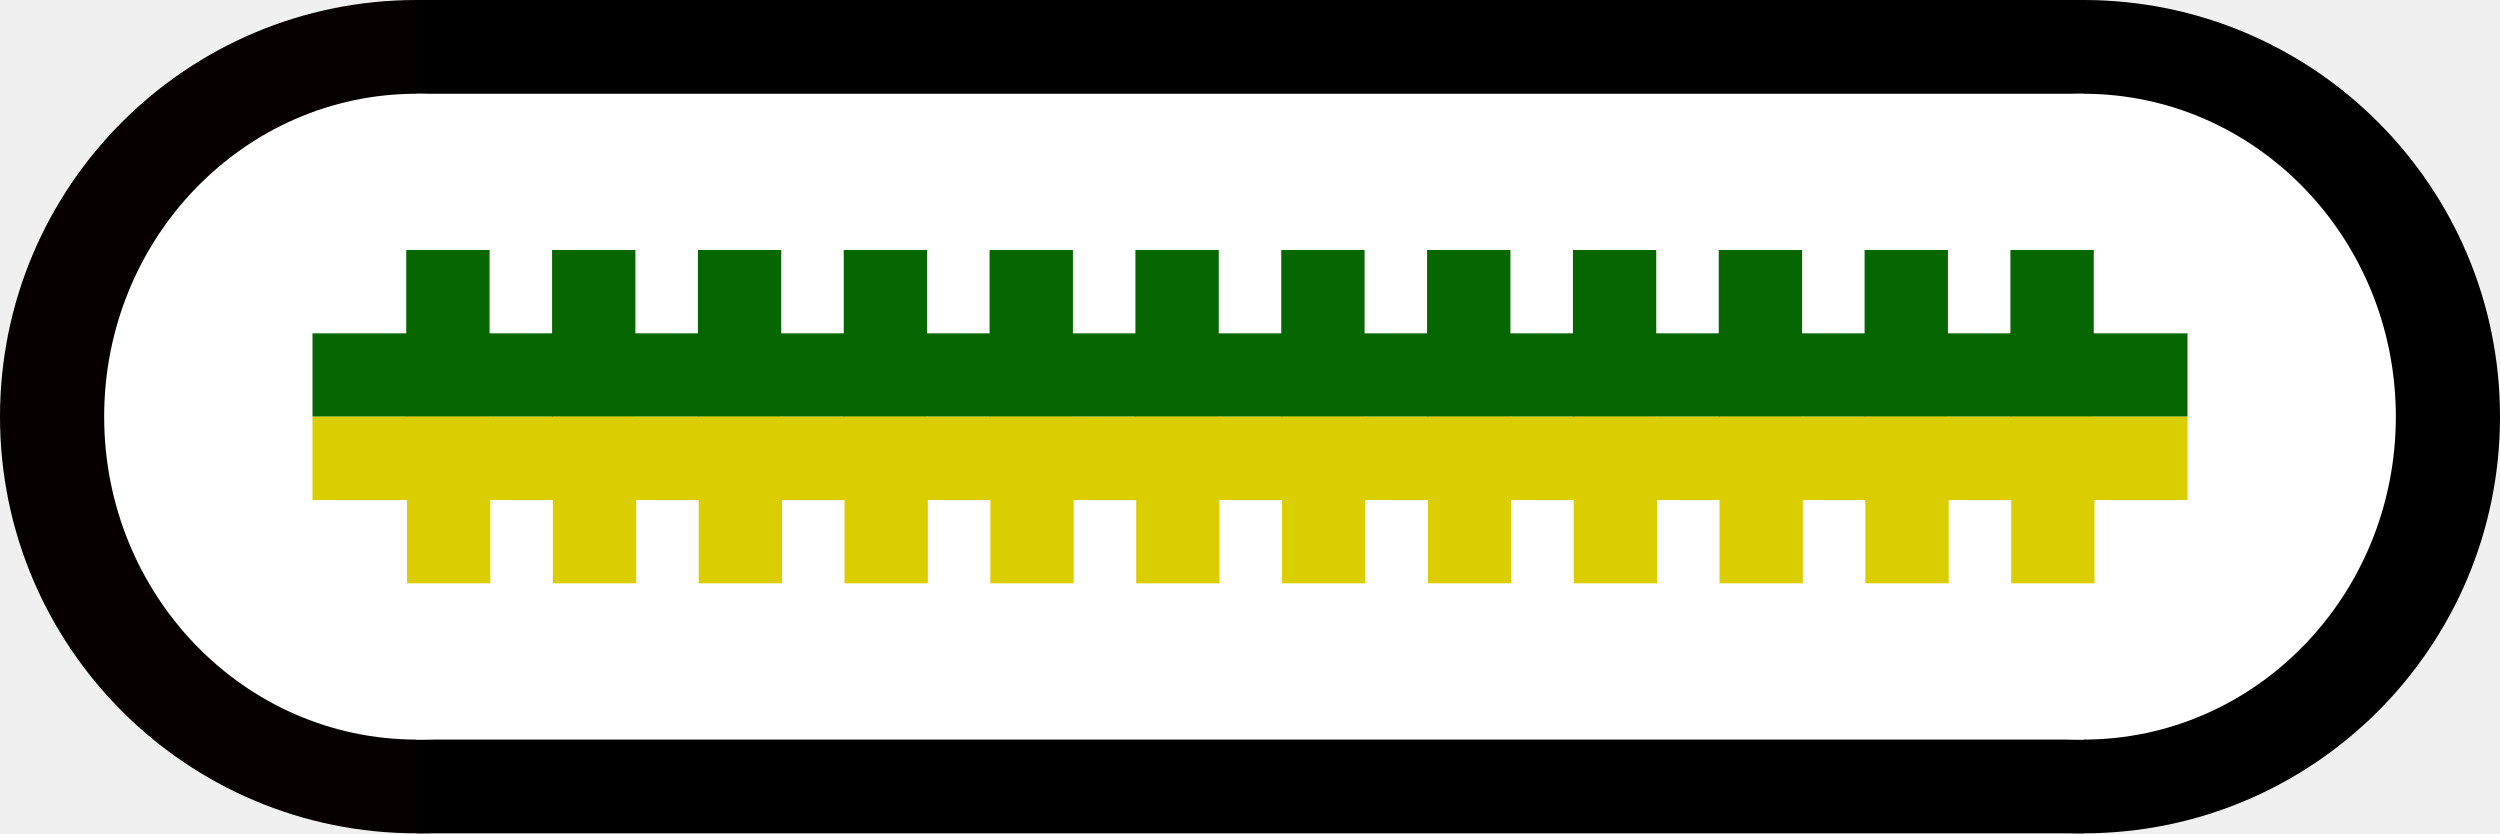
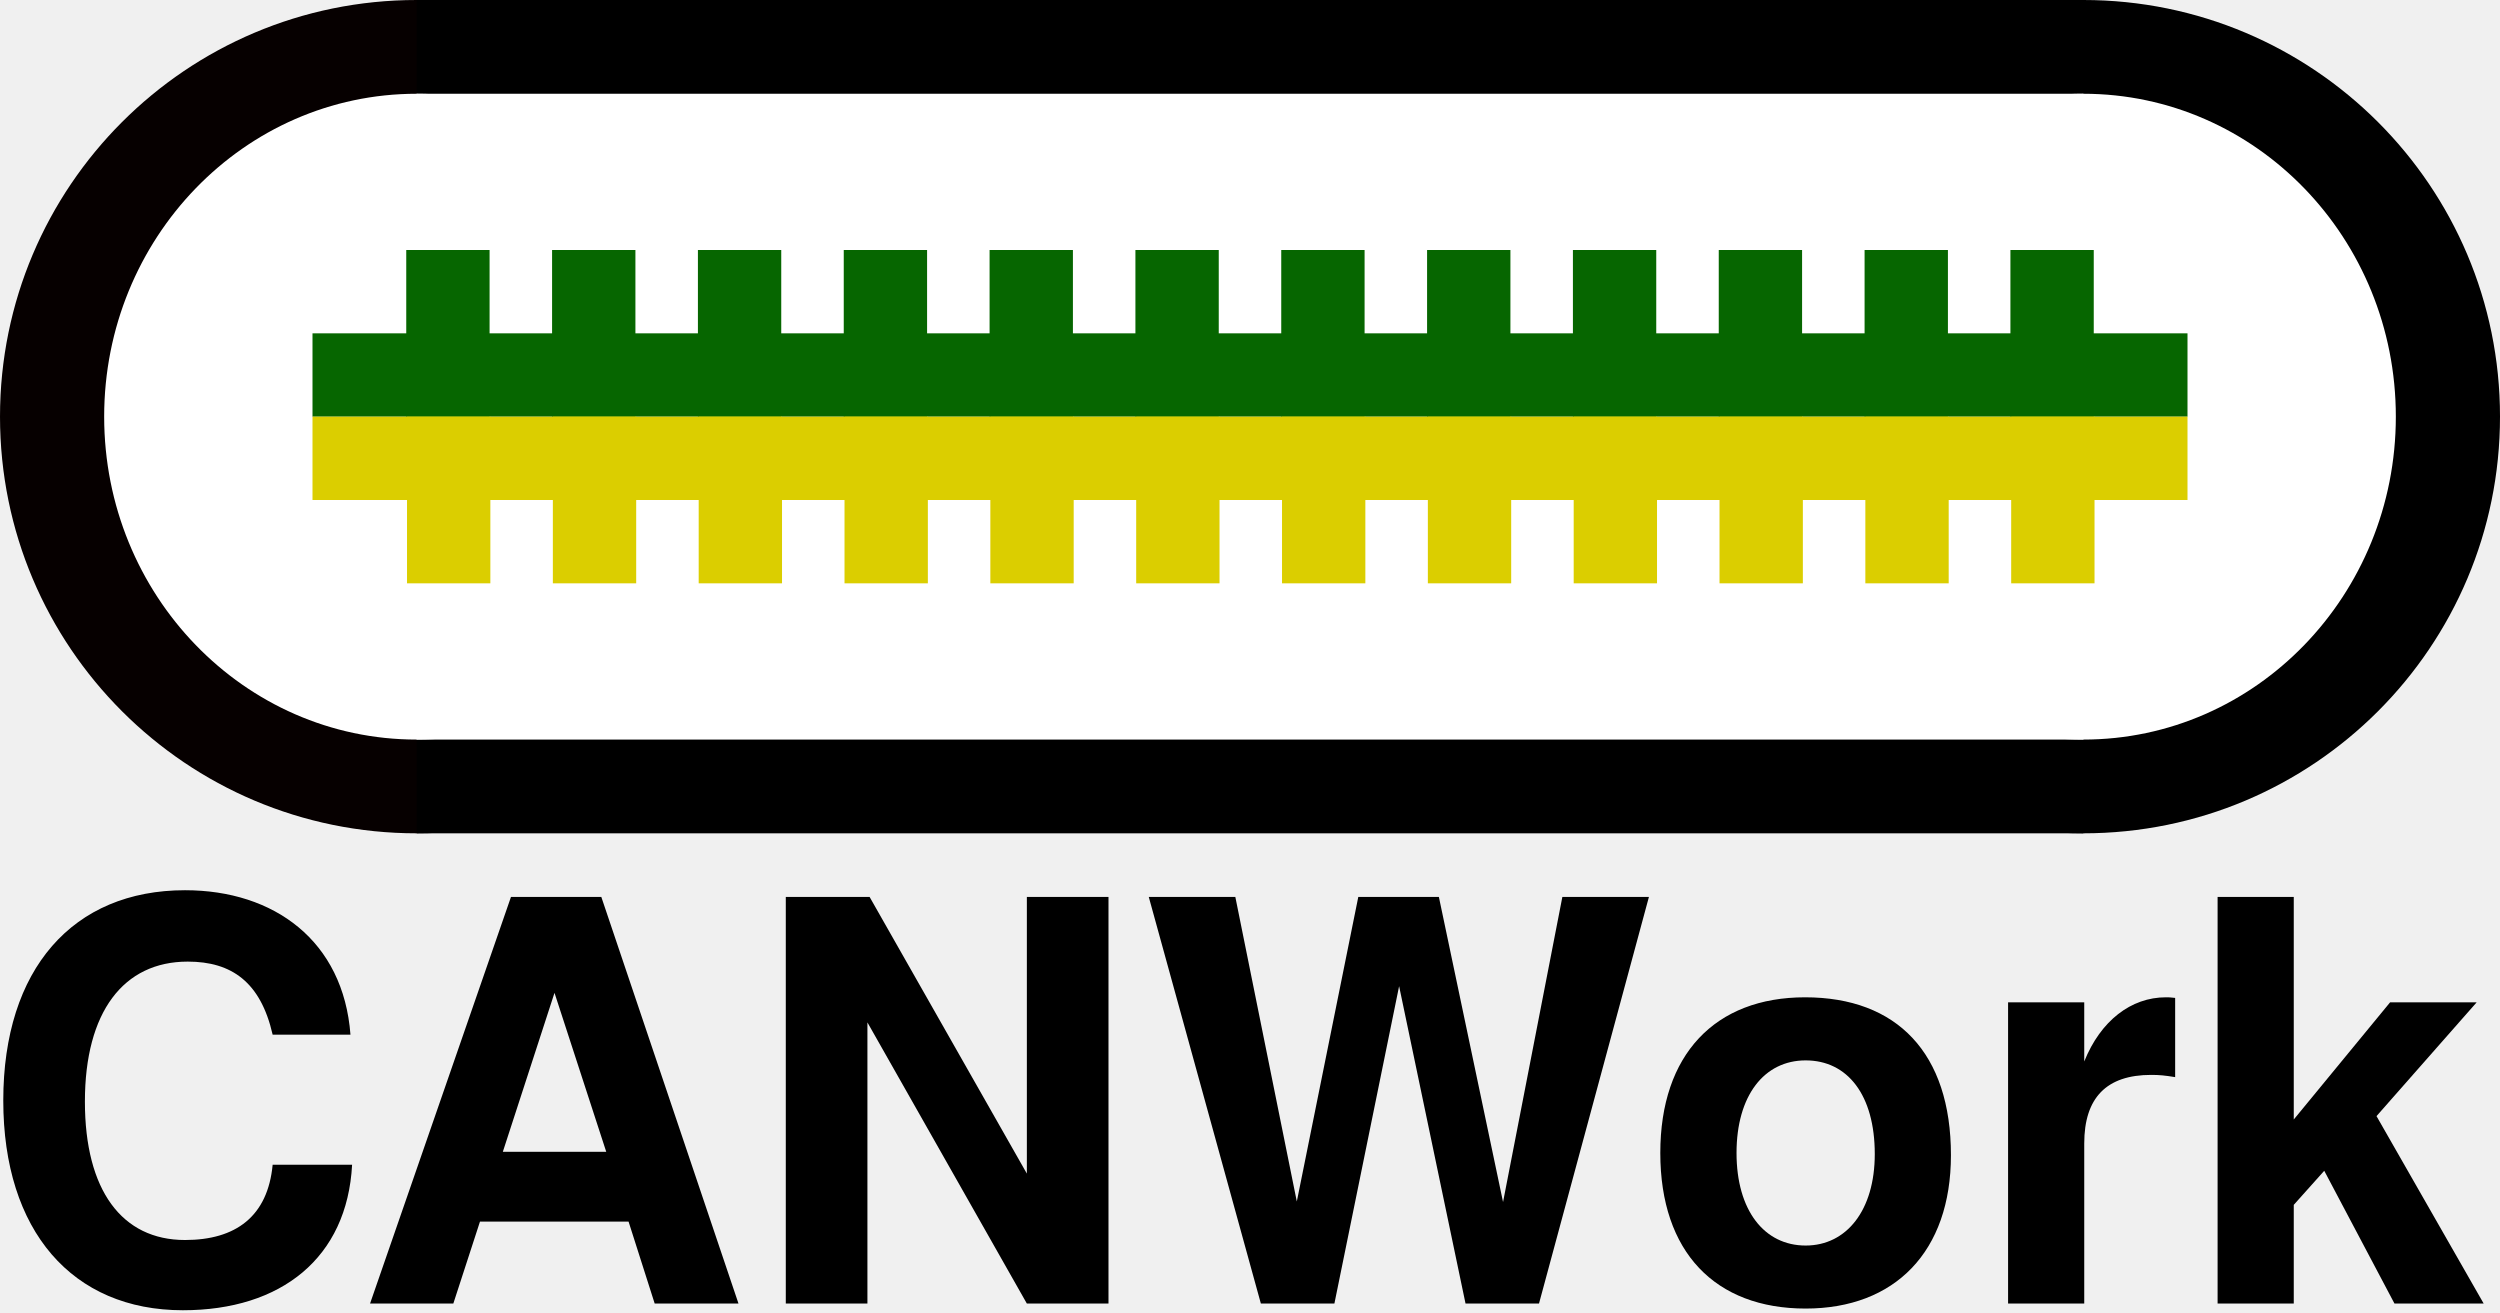
- <svg xmlns="http://www.w3.org/2000/svg" width="100%" height="100%" viewBox="0 0 600 200" version="1.1" xml:space="preserve" style="fill-rule:evenodd;clip-rule:evenodd;stroke-linejoin:round;stroke-miterlimit:2;">
+ <svg xmlns="http://www.w3.org/2000/svg" width="100%" height="100%" viewBox="0 0 600 315" version="1.1" xml:space="preserve" style="fill-rule:evenodd;clip-rule:evenodd;stroke-linejoin:round;stroke-miterlimit:2;">
  <g transform="matrix(1,0,0,1,-50,-50)">
    <g transform="matrix(1,0,0,1,-50,-50)">
      <g transform="matrix(0.778095,0,0,3.34422,-38.0872,-650.078)">
        <ellipse cx="305.988" cy="254.193" rx="128.519" ry="29.902" style="fill:rgb(6,0,0);" />
      </g>
      <g transform="matrix(0.778095,0,0,3.34422,361.913,-650.078)">
        <ellipse cx="305.988" cy="254.193" rx="128.519" ry="29.902" />
      </g>
      <g transform="matrix(0.913913,0,0,1.28582,16.4939,-326.725)">
        <rect x="200.792" y="331.869" width="437.678" height="155.542" />
      </g>
    </g>
    <g transform="matrix(1,0,0,1.03333,-50,-56.6667)">
      <g transform="matrix(0.583571,0,0,2.50817,21.4346,-437.559)">
        <ellipse cx="305.988" cy="254.193" rx="128.519" ry="29.902" style="fill:white;" />
      </g>
      <g transform="matrix(0.583571,0,0,2.50817,421.435,-437.559)">
        <ellipse cx="305.988" cy="254.193" rx="128.519" ry="29.902" style="fill:white;" />
      </g>
      <g transform="matrix(0.913913,0,0,0.964367,16.4939,-195.044)">
        <rect x="200.792" y="331.869" width="437.678" height="155.542" style="fill:white;" />
      </g>
    </g>
    <g transform="matrix(1,0,0,0.5,-42.5,30)">
      <g transform="matrix(0.869465,0,0,1.29806,25.7108,-59.7784)">
        <rect x="188.954" y="169.313" width="23.003" height="61.63" style="fill:rgb(6,102,0);" />
      </g>
      <g transform="matrix(0.869465,0,0,1.29806,60.7108,-59.7784)">
        <rect x="188.954" y="169.313" width="23.003" height="61.63" style="fill:rgb(6,102,0);" />
      </g>
      <g transform="matrix(0.869465,0,0,1.29806,95.7108,-59.7784)">
        <rect x="188.954" y="169.313" width="23.003" height="61.63" style="fill:rgb(6,102,0);" />
      </g>
      <g transform="matrix(0.869465,0,0,1.29806,130.711,-59.7784)">
        <rect x="188.954" y="169.313" width="23.003" height="61.63" style="fill:rgb(6,102,0);" />
      </g>
      <g transform="matrix(0.869465,0,0,1.29806,165.711,-59.7784)">
        <rect x="188.954" y="169.313" width="23.003" height="61.63" style="fill:rgb(6,102,0);" />
      </g>
      <g transform="matrix(0.869465,0,0,1.29806,200.711,-59.7784)">
        <rect x="188.954" y="169.313" width="23.003" height="61.63" style="fill:rgb(6,102,0);" />
      </g>
      <g transform="matrix(0.869465,0,0,1.29806,235.711,-59.7784)">
        <rect x="188.954" y="169.313" width="23.003" height="61.63" style="fill:rgb(6,102,0);" />
      </g>
      <g transform="matrix(0.869465,0,0,1.29806,270.711,-59.7784)">
        <rect x="188.954" y="169.313" width="23.003" height="61.63" style="fill:rgb(6,102,0);" />
      </g>
      <g transform="matrix(0.869465,0,0,1.29806,305.711,-59.7784)">
        <rect x="188.954" y="169.313" width="23.003" height="61.63" style="fill:rgb(6,102,0);" />
      </g>
      <g transform="matrix(0.869465,0,0,1.29806,340.711,-59.7784)">
        <rect x="188.954" y="169.313" width="23.003" height="61.63" style="fill:rgb(6,102,0);" />
      </g>
      <g transform="matrix(0.869465,0,0,1.29806,375.711,-59.7784)">
        <rect x="188.954" y="169.313" width="23.003" height="61.63" style="fill:rgb(6,102,0);" />
      </g>
      <g transform="matrix(0.869465,0,0,1.29806,410.711,-59.7784)">
        <rect x="188.954" y="169.313" width="23.003" height="61.63" style="fill:rgb(6,102,0);" />
      </g>
      <g transform="matrix(0.985013,0,0,1.73375,-2.20799,-105.28)">
        <rect x="172.29" y="176.081" width="456.847" height="23.071" style="fill:rgb(6,102,0);" />
      </g>
    </g>
    <g transform="matrix(1,0,0,0.5,-42.3151,70)">
      <g transform="matrix(0.869465,0,0,1.29806,25.7108,-59.7784)">
        <rect x="188.954" y="169.313" width="23.003" height="61.63" style="fill:rgb(219,206,0);" />
      </g>
      <g transform="matrix(0.869465,0,0,1.29806,60.7108,-59.7784)">
        <rect x="188.954" y="169.313" width="23.003" height="61.63" style="fill:rgb(219,206,0);" />
      </g>
      <g transform="matrix(0.869465,0,0,1.29806,95.7108,-59.7784)">
        <rect x="188.954" y="169.313" width="23.003" height="61.63" style="fill:rgb(219,206,0);" />
      </g>
      <g transform="matrix(0.869465,0,0,1.29806,130.711,-59.7784)">
        <rect x="188.954" y="169.313" width="23.003" height="61.63" style="fill:rgb(219,206,0);" />
      </g>
      <g transform="matrix(0.869465,0,0,1.29806,165.711,-59.7784)">
        <rect x="188.954" y="169.313" width="23.003" height="61.63" style="fill:rgb(219,206,0);" />
      </g>
      <g transform="matrix(0.869465,0,0,1.29806,200.711,-59.7784)">
        <rect x="188.954" y="169.313" width="23.003" height="61.63" style="fill:rgb(219,206,0);" />
      </g>
      <g transform="matrix(0.869465,0,0,1.29806,235.711,-59.7784)">
        <rect x="188.954" y="169.313" width="23.003" height="61.63" style="fill:rgb(219,206,0);" />
      </g>
      <g transform="matrix(0.869465,0,0,1.29806,270.711,-59.7784)">
        <rect x="188.954" y="169.313" width="23.003" height="61.63" style="fill:rgb(219,206,0);" />
      </g>
      <g transform="matrix(0.869465,0,0,1.29806,305.711,-59.7784)">
        <rect x="188.954" y="169.313" width="23.003" height="61.63" style="fill:rgb(219,206,0);" />
      </g>
      <g transform="matrix(0.869465,0,0,1.29806,340.711,-59.7784)">
        <rect x="188.954" y="169.313" width="23.003" height="61.63" style="fill:rgb(219,206,0);" />
      </g>
      <g transform="matrix(0.869465,0,0,1.29806,375.711,-59.7784)">
        <rect x="188.954" y="169.313" width="23.003" height="61.63" style="fill:rgb(219,206,0);" />
      </g>
      <g transform="matrix(0.869465,0,0,1.29806,410.711,-59.7784)">
        <rect x="188.954" y="169.313" width="23.003" height="61.63" style="fill:rgb(219,206,0);" />
      </g>
      <g transform="matrix(0.985013,0,0,1.73375,-2.39289,-145.28)">
        <rect x="172.29" y="176.081" width="456.847" height="23.071" style="fill:rgb(219,206,0);" />
      </g>
    </g>
+     <g transform="matrix(1.01114,0,0,1.0364,-4.37597,-2.30868)">
+       <text x="48.869px" y="352.34px" style="font-family:'HelveticaNeue-Bold', 'Helvetica Neue';font-weight:700;font-size:129.167px;">CANW<tspan x="443.344px 522.265px " y="352.34px 352.34px ">or</tspan>k</text>
+     </g>
  </g>
</svg>
